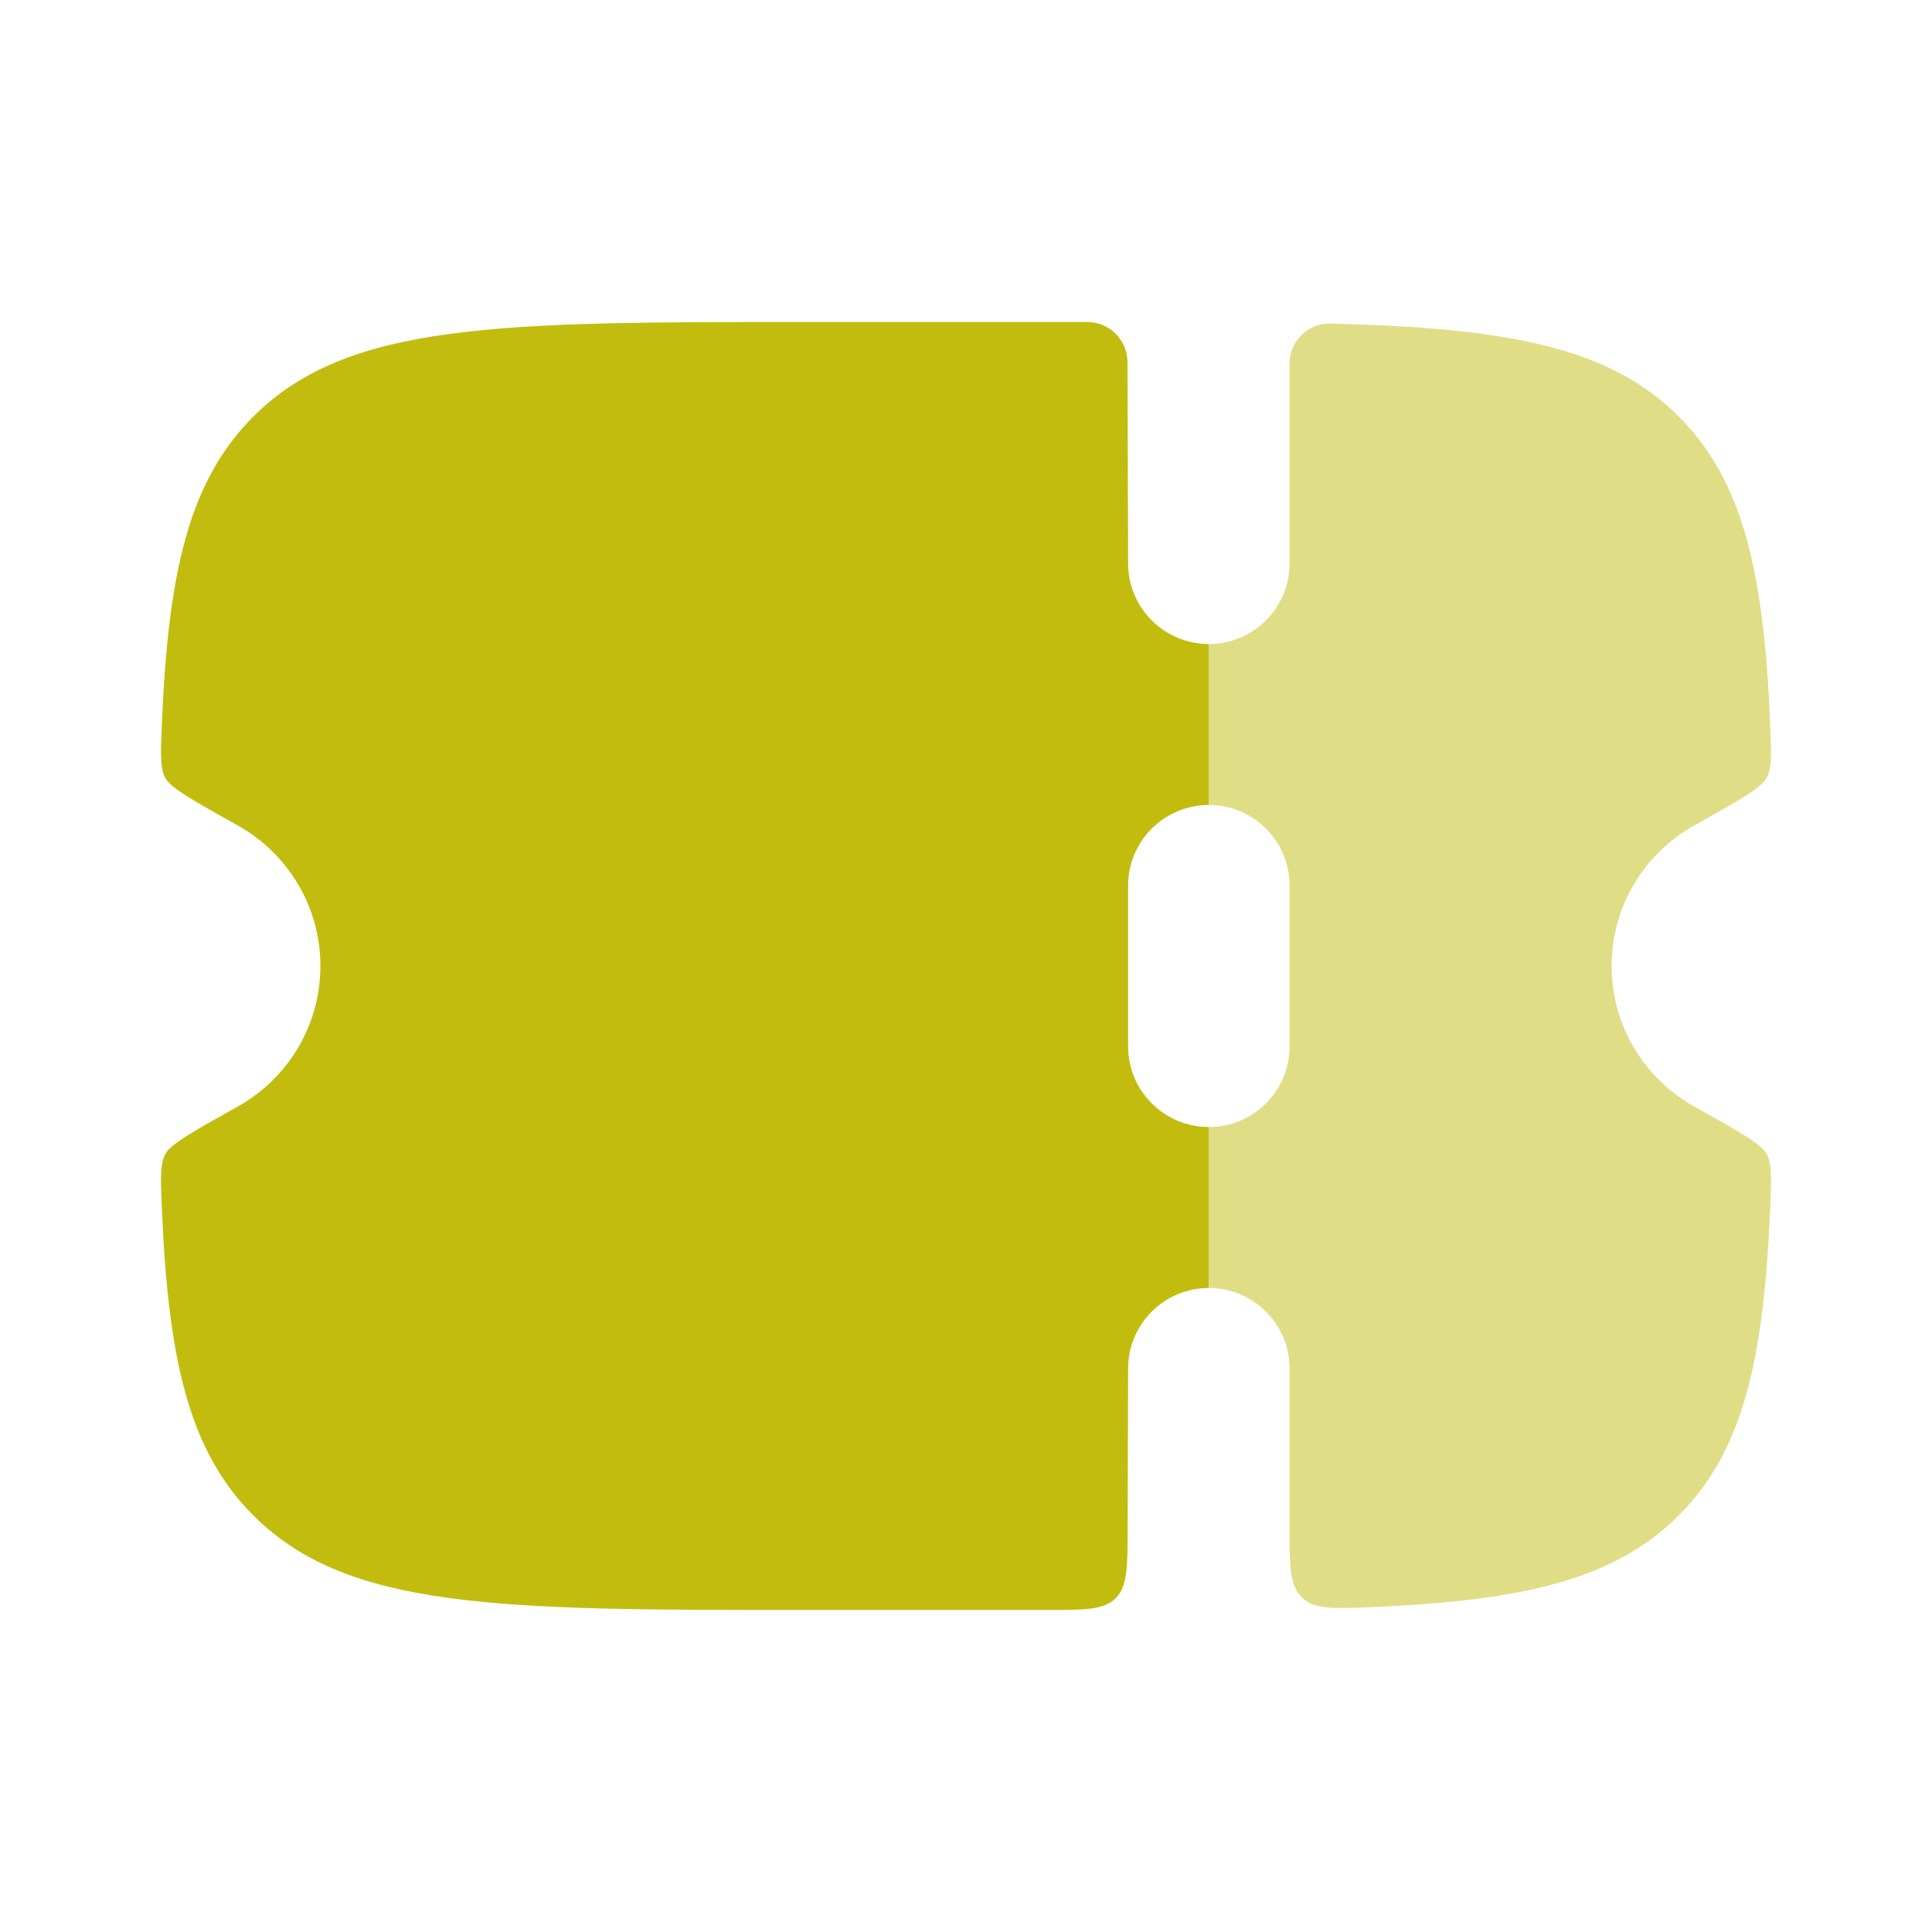
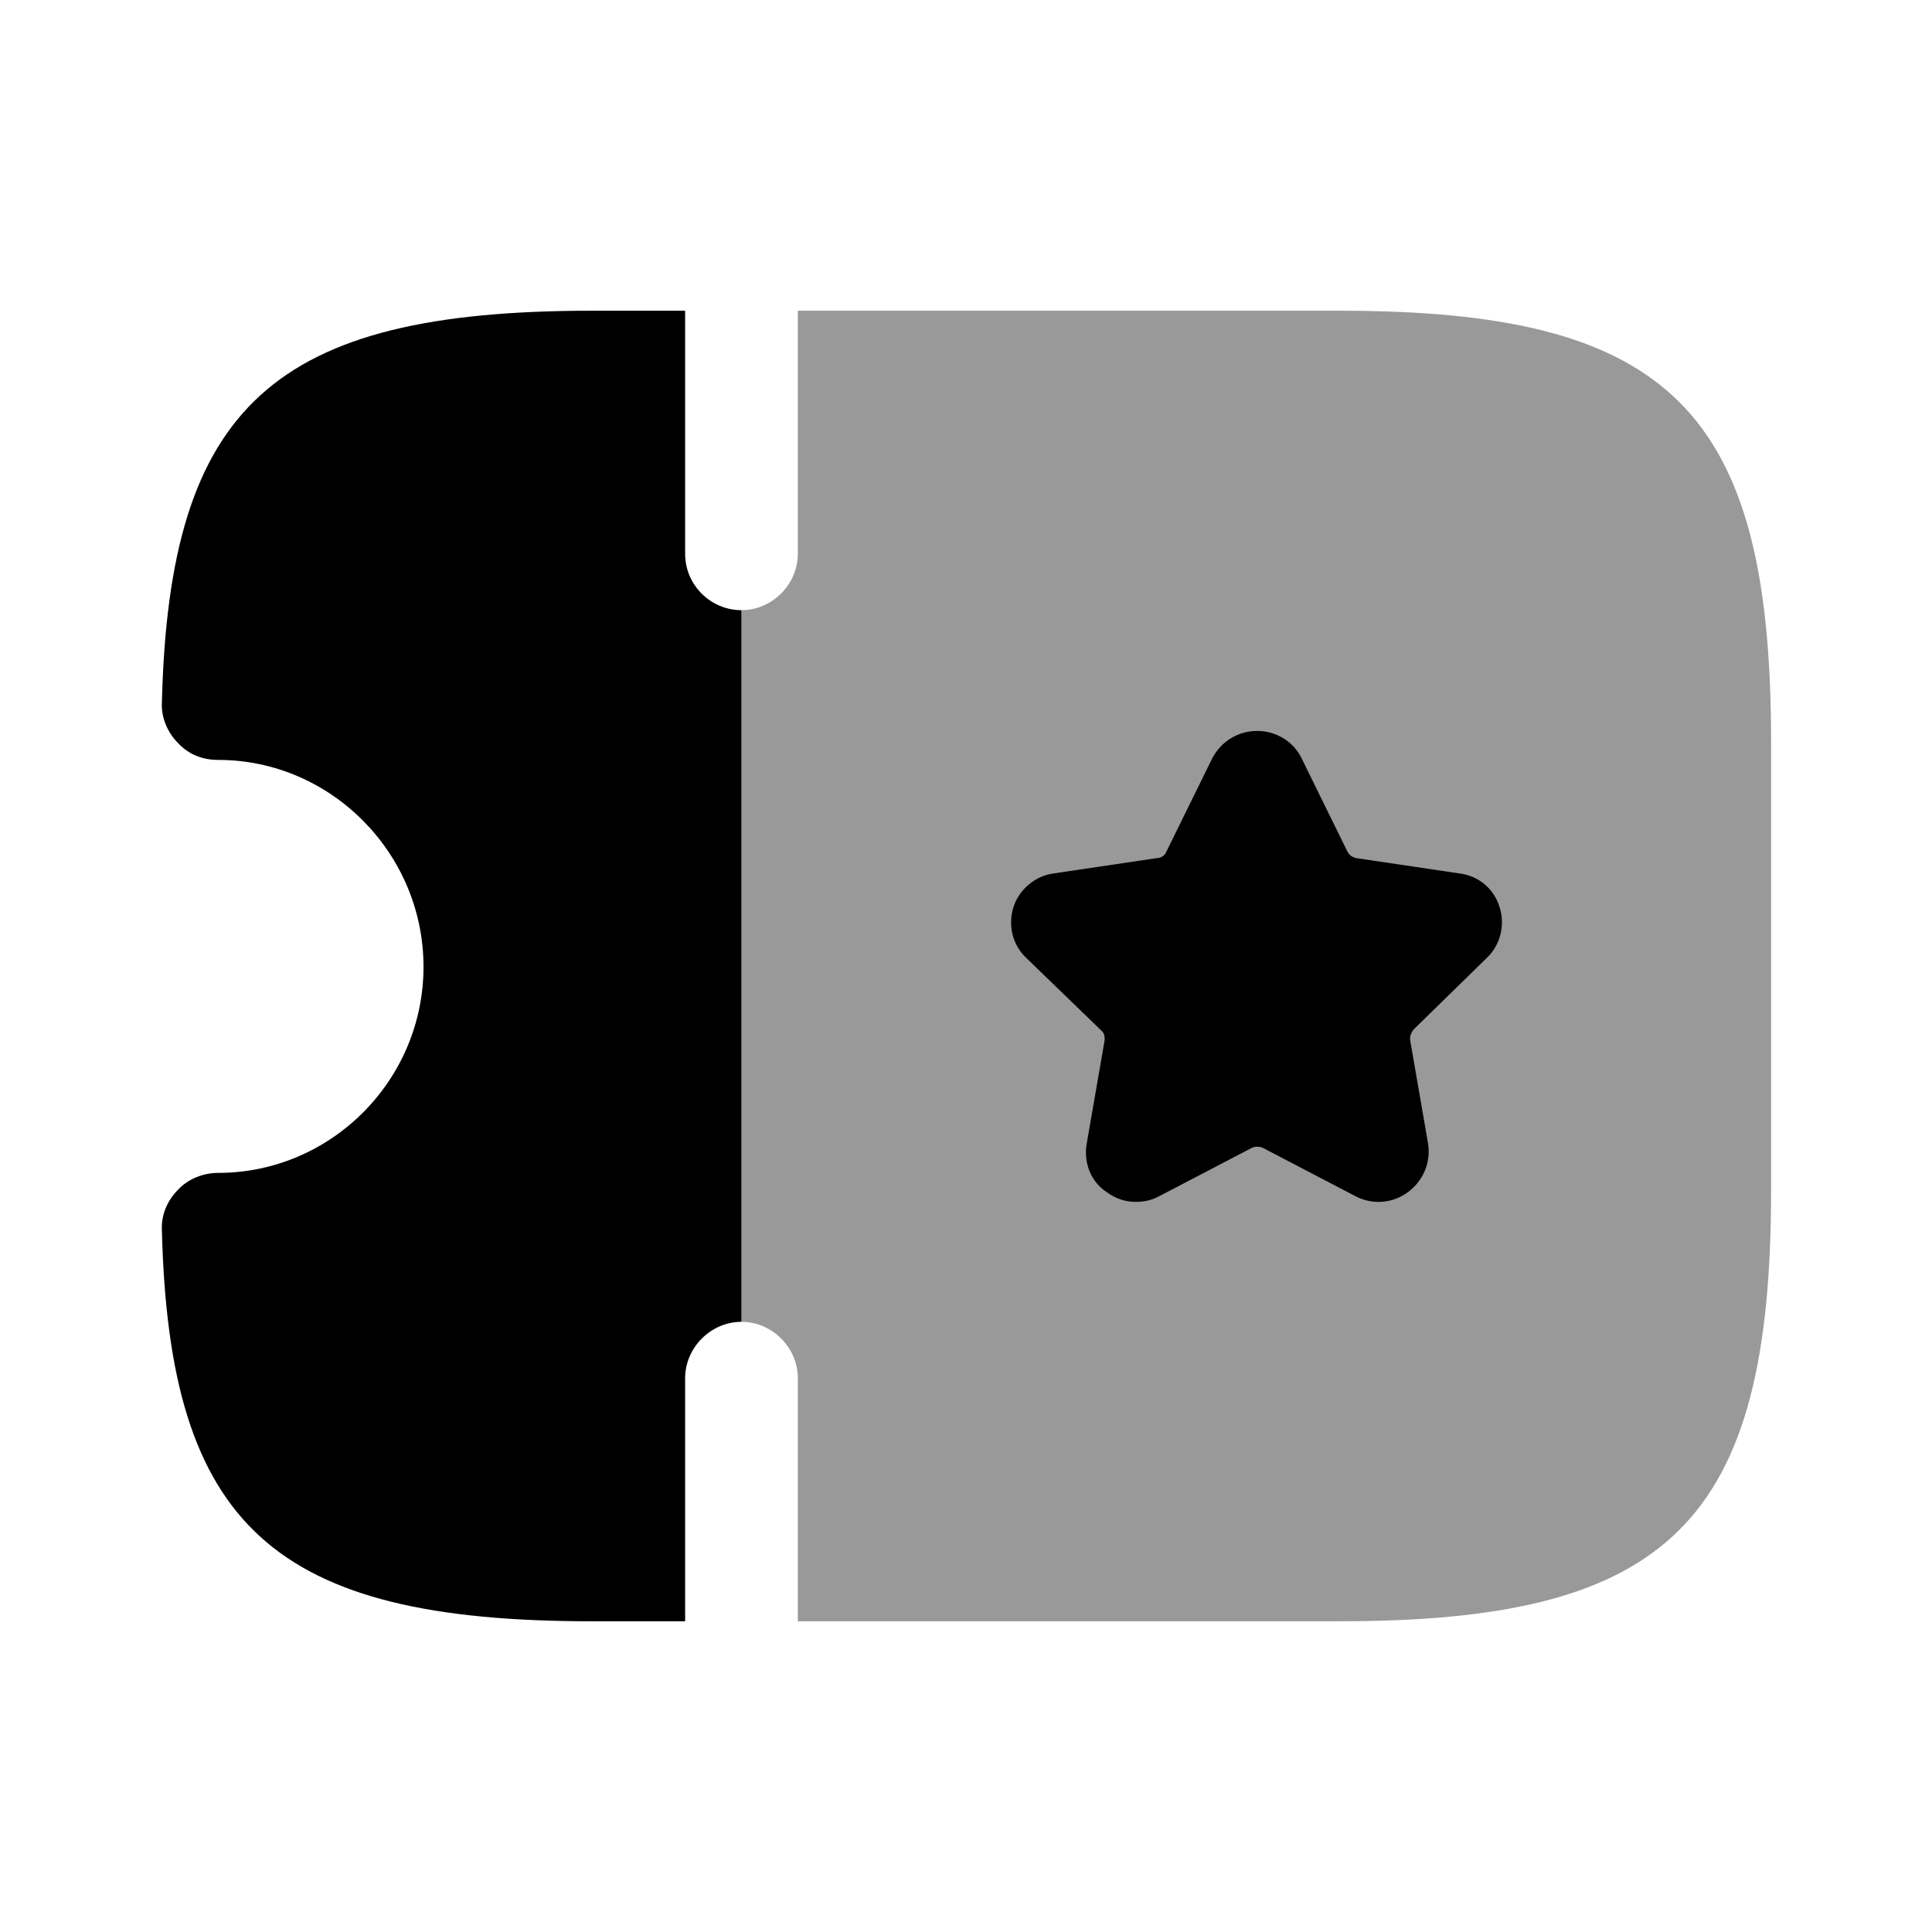
<svg xmlns="http://www.w3.org/2000/svg" width="800px" height="800px" viewBox="0 0 24 24" fill="none">
  <g id="SVGRepo_bgCarrier" stroke-width="0" />
  <g id="SVGRepo_tracerCarrier" stroke-linecap="round" stroke-linejoin="round" />
  <g id="SVGRepo_iconCarrier">
-     <path fill-rule="evenodd" clip-rule="evenodd" d="M14.014 17L14.008 19.003C14.007 19.473 14.006 19.708 13.859 19.854C13.712 20 13.477 20 13.005 20H9.995C6.214 20 4.324 20 3.15 18.828C2.341 18.022 2.089 16.877 2.011 15.011C1.995 14.64 1.987 14.455 2.056 14.332C2.125 14.209 2.401 14.055 2.953 13.746C3.566 13.404 3.98 12.75 3.98 12C3.98 11.25 3.566 10.596 2.953 10.254C2.401 9.946 2.125 9.791 2.056 9.668C1.987 9.545 1.995 9.36 2.011 8.989C2.089 7.123 2.341 5.978 3.15 5.172C4.324 4 6.214 4 9.995 4H13.505C13.781 4 14.006 4.223 14.006 4.499L14.014 7C14.014 7.552 14.463 8 15.016 8L15.016 10C14.463 10 14.014 10.448 14.014 11V13C14.014 13.552 14.463 14 15.016 14V16C14.463 16 14.014 16.448 14.014 17Z" fill="#c2bc0f" />
-     <path opacity="0.5" d="M15.017 16C15.57 16 16.019 16.448 16.019 17V18.976C16.019 19.458 16.019 19.699 16.174 19.846C16.328 19.994 16.564 19.984 17.037 19.964C18.899 19.885 20.044 19.633 20.851 18.828C21.66 18.022 21.911 16.876 21.99 15.01C22.005 14.64 22.013 14.455 21.944 14.332C21.875 14.208 21.599 14.054 21.047 13.746C20.435 13.404 20.02 12.75 20.02 12C20.02 11.249 20.435 10.596 21.047 10.254C21.599 9.945 21.875 9.791 21.944 9.668C22.013 9.544 22.005 9.359 21.99 8.989C21.911 7.123 21.66 5.978 20.851 5.171C19.973 4.296 18.696 4.075 16.528 4.019C16.249 4.012 16.019 4.237 16.019 4.516V7C16.019 7.552 15.57 8 15.017 8L15.017 10C15.57 10 16.019 10.447 16.019 11V13C16.019 13.552 15.57 14 15.017 14V16Z" fill="#c2bc0f" />
+     <path opacity="0.4" d="M22.001 9.21V14.79C22.001 18.89 20.751 20.14 16.651 20.14H9.911V17.12C9.911 16.74 9.591 16.42 9.211 16.42V7.58C9.591 7.58 9.911 7.26 9.911 6.88V3.86H16.651C20.751 3.86 22.001 5.11 22.001 9.21Z" fill="#000000" />
+     <path d="M18.469 11.9C18.639 11.74 18.699 11.49 18.629 11.27C18.559 11.04 18.369 10.88 18.129 10.85L16.849 10.66C16.799 10.65 16.759 10.62 16.739 10.58L16.169 9.42C16.069 9.21 15.849 9.08 15.619 9.08C15.379 9.08 15.169 9.21 15.059 9.42L14.489 10.58C14.469 10.63 14.419 10.66 14.369 10.66L13.089 10.85C12.859 10.88 12.659 11.05 12.589 11.27C12.519 11.5 12.579 11.74 12.749 11.9L13.679 12.8C13.719 12.83 13.729 12.89 13.719 12.94L13.499 14.21C13.459 14.44 13.549 14.68 13.749 14.81C13.859 14.89 13.979 14.93 14.109 14.93C14.209 14.93 14.309 14.91 14.399 14.86L15.549 14.26C15.589 14.24 15.649 14.24 15.689 14.26L16.839 14.86C17.049 14.97 17.299 14.95 17.489 14.81C17.679 14.67 17.779 14.44 17.739 14.2L17.519 12.93C17.509 12.88 17.529 12.83 17.559 12.79L18.469 11.9Z" fill="#000000" />
+     <path d="M9.211 7.58V16.42C8.831 16.42 8.511 16.74 8.511 17.12V20.14H7.351C3.401 20.14 2.101 18.96 2.011 15.28C2.001 15.09 2.081 14.91 2.211 14.78C2.341 14.64 2.531 14.57 2.711 14.57C4.111 14.57 5.261 13.42 5.261 12.01C5.261 10.6 4.111 9.44 2.711 9.44C2.511 9.44 2.341 9.37 2.211 9.23C2.081 9.1 2.001 8.91 2.011 8.73C2.101 5.04 3.401 3.86 7.351 3.86H8.511V6.88C8.511 7.27 8.831 7.58 9.211 7.58Z" fill="#000000" />
  </g>
</svg>
